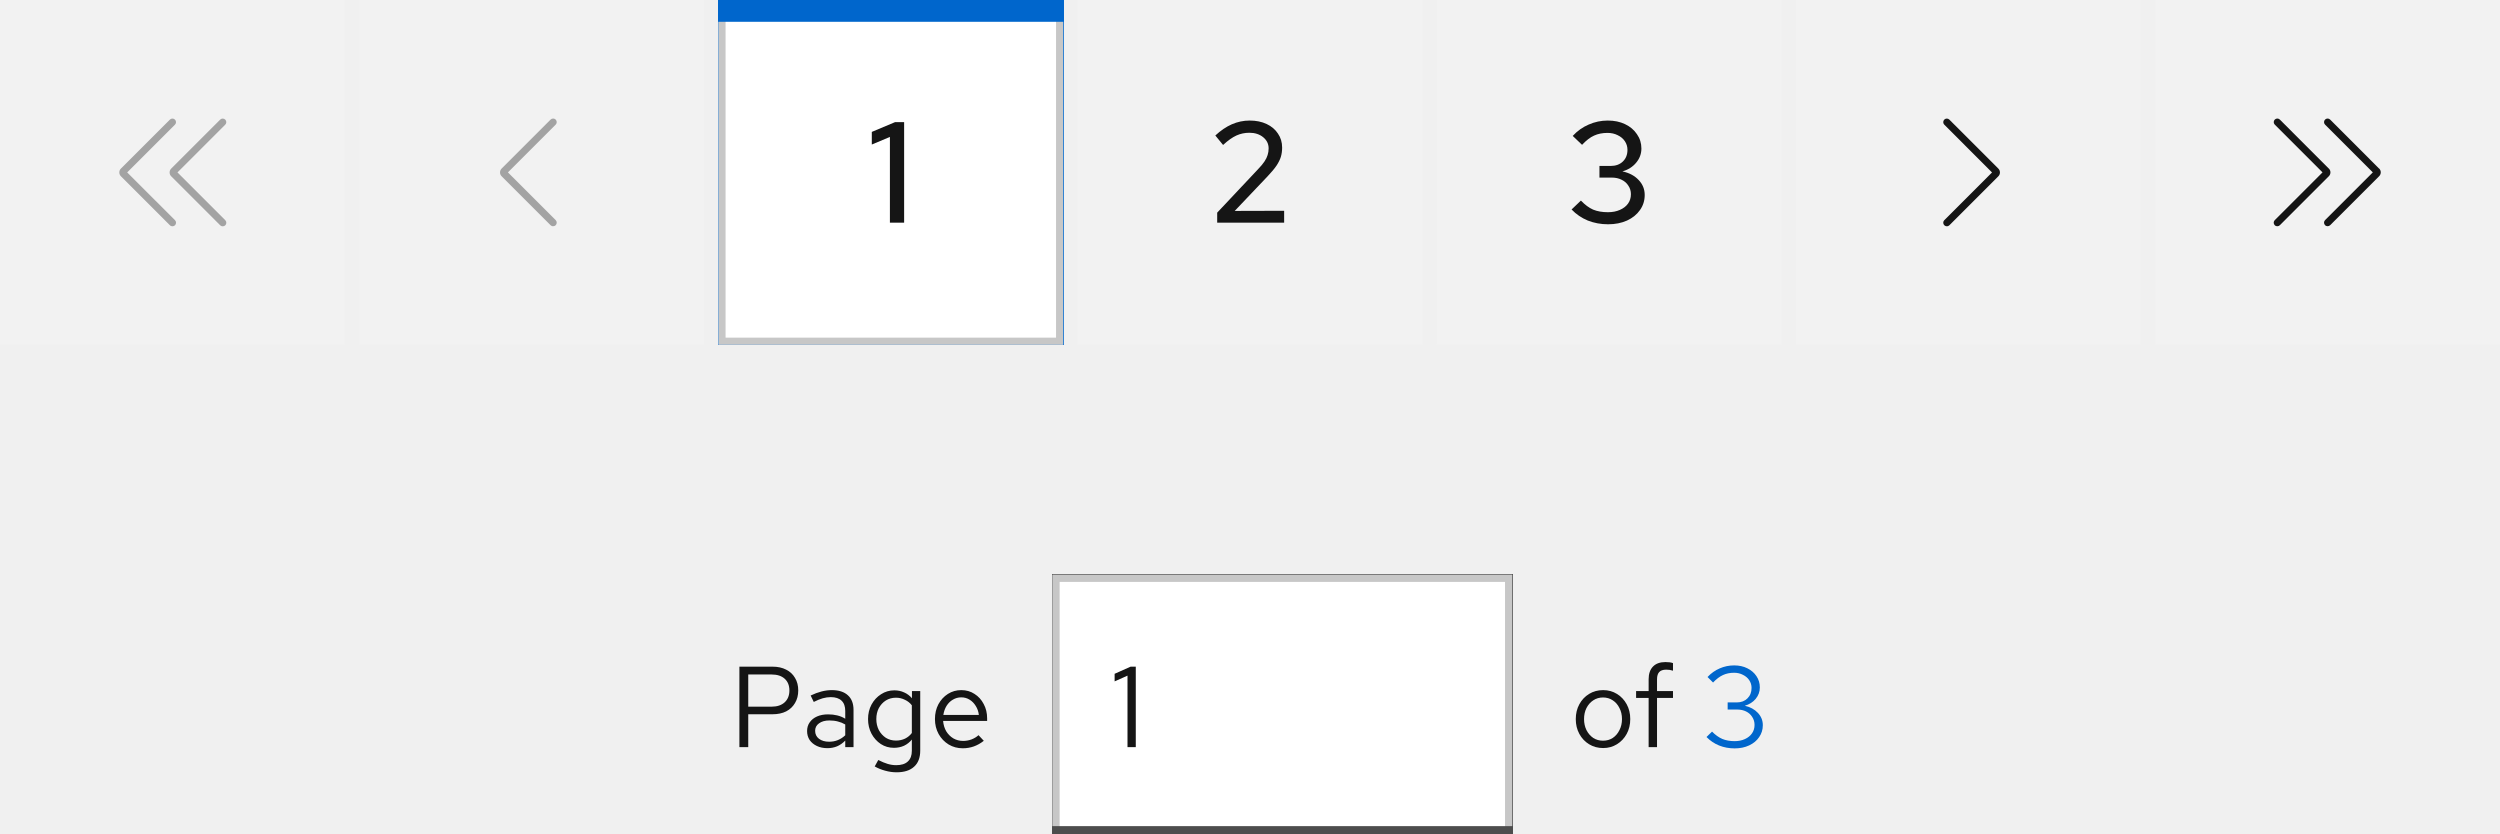
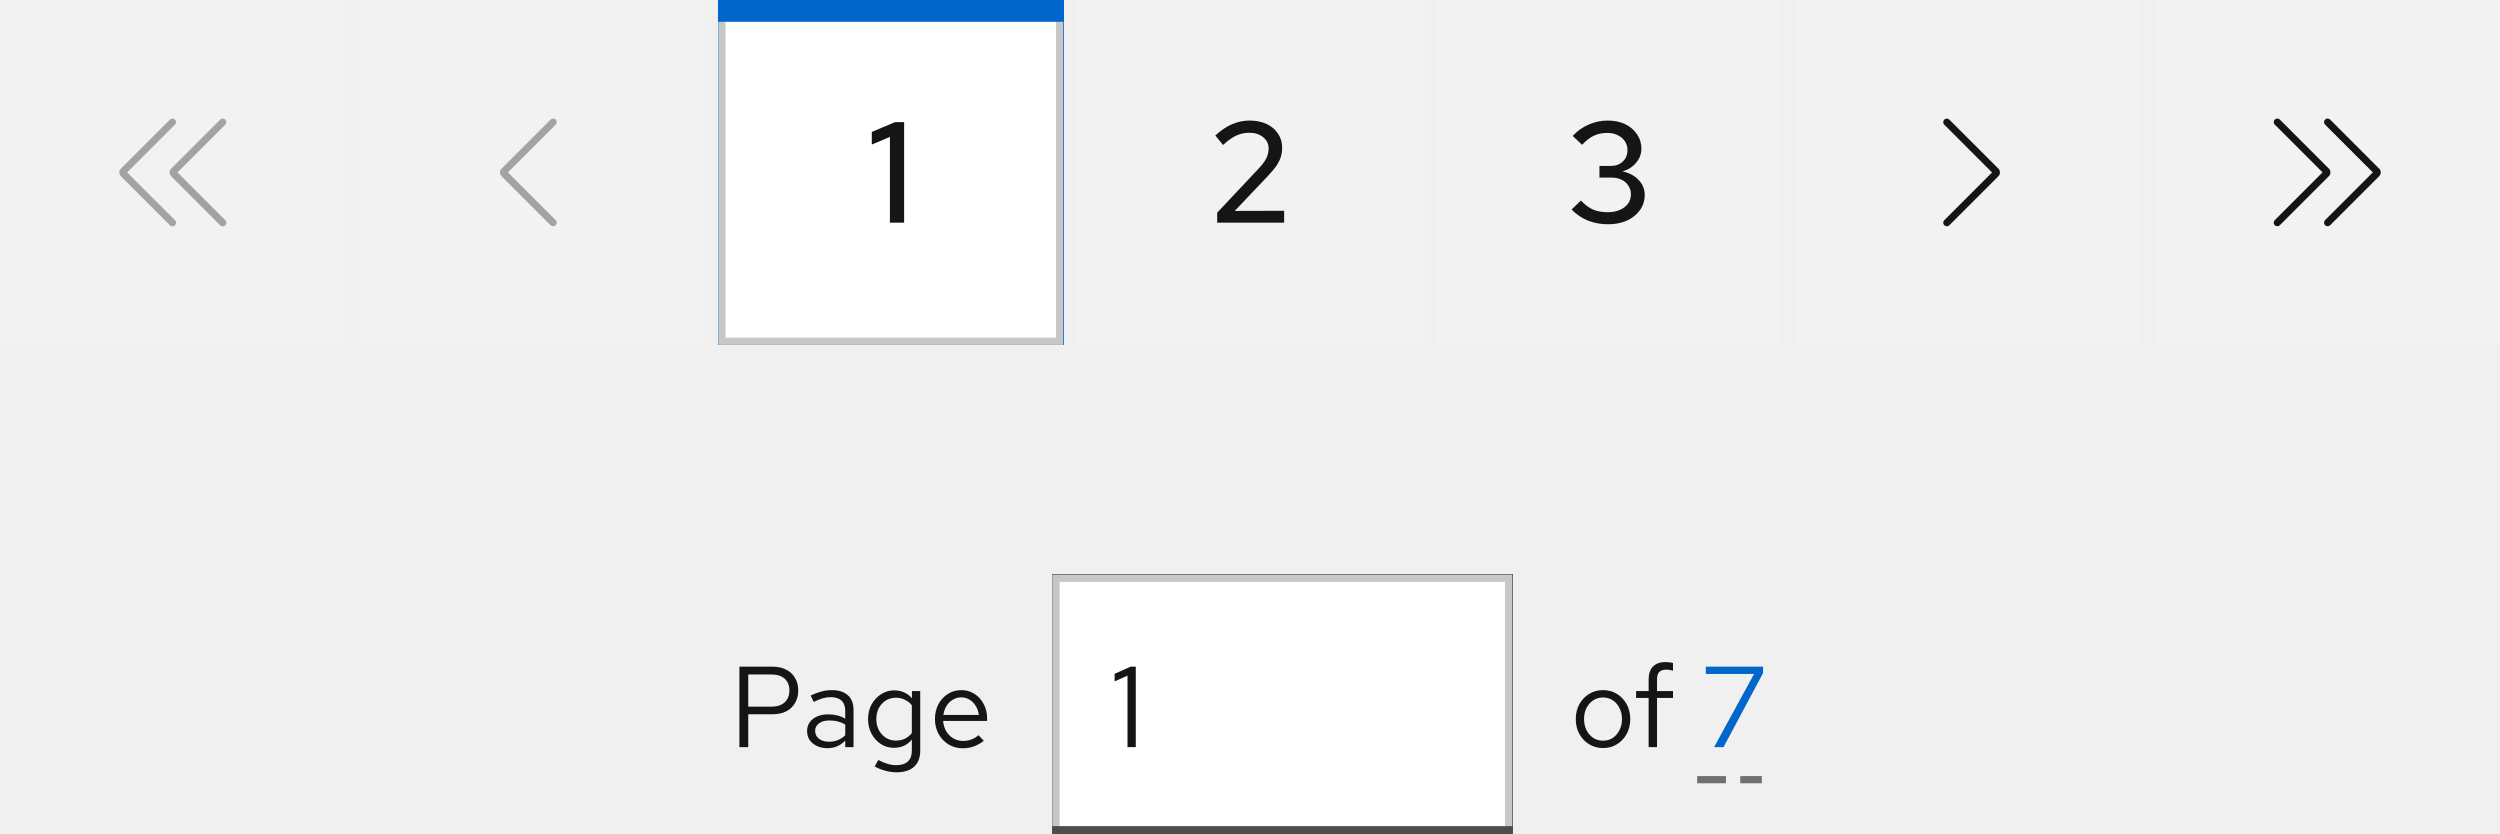
<svg xmlns="http://www.w3.org/2000/svg" width="348" height="116" viewBox="0 0 348 116" fill="none">
+   <line x1="236.75" y1="108.531" x2="244.75" y2="108.531" stroke="#707070" stroke-linecap="square" stroke-dasharray="3 3" />
  <rect width="48" height="48" fill="#F2F2F2" />
-   <g clip-path="url(#clip0_4043_2380)">
+   <g clip-path="url(#clip0_6074_8948)">
    <path d="M17.705 24L24.355 17.355C24.55 17.16 24.55 16.845 24.355 16.65C24.16 16.455 23.845 16.455 23.65 16.65L16.825 23.47C16.535 23.76 16.535 24.24 16.825 24.53L23.65 31.355C23.75 31.455 23.875 31.5 24.005 31.5C24.135 31.5 24.26 31.45 24.36 31.355C24.555 31.16 24.555 30.845 24.36 30.65L17.705 24Z" fill="#A3A3A3" />
    <path d="M24.705 24L31.355 17.355C31.55 17.16 31.55 16.845 31.355 16.65C31.16 16.455 30.845 16.455 30.65 16.65L23.825 23.475C23.535 23.765 23.535 24.245 23.825 24.535L30.65 31.36C30.75 31.46 30.875 31.505 31.005 31.505C31.135 31.505 31.26 31.455 31.36 31.36C31.555 31.165 31.555 30.85 31.36 30.655L24.715 24.01L24.705 24Z" fill="#A3A3A3" />
  </g>
  <rect width="48" height="48" transform="translate(50)" fill="#F2F2F2" />
-   <g clip-path="url(#clip1_4043_2380)">
+   <g clip-path="url(#clip1_6074_8948)">
    <path d="M77 31.5C76.87 31.5 76.745 31.45 76.645 31.355L69.82 24.53C69.53 24.24 69.53 23.76 69.82 23.47L76.645 16.645C76.84 16.45 77.155 16.45 77.35 16.645C77.545 16.84 77.545 17.155 77.35 17.35L70.705 23.995L77.35 30.64C77.545 30.835 77.545 31.15 77.35 31.345C77.25 31.445 77.125 31.49 76.995 31.49L77 31.5Z" fill="#A3A3A3" />
  </g>
-   <g filter="url(#filter0_i_4043_2380)">
-     <mask id="path-4-inside-1_4043_2380" fill="white">
+   <g filter="url(#filter0_i_6074_8948)">
+     <mask id="path-5-inside-1_6074_8948" fill="white">
      <path d="M100 0H148V48H100V0Z" />
    </mask>
    <path d="M100 0H148V48H100V0Z" fill="white" />
-     <path d="M148 48V49H149V48H148ZM100 48H99V49H100V48ZM147 0V48H149V0H147ZM148 47H100V49H148V47ZM101 48V0H99V48H101Z" fill="#C7C7C7" mask="url(#path-4-inside-1_4043_2380)" />
+     <path d="M148 48V49H149V48H148ZM100 48H99V49H100V48ZM148 0H147V48H148H149V0H148ZM148 48V47H100V48V49H148V48ZM100 48H101V0H100H99V48H100Z" fill="#C7C7C7" mask="url(#path-5-inside-1_6074_8948)" />
    <path d="M123.875 31V19.06L121.355 20.12V18.36L124.595 17H125.855V31H123.875Z" fill="#151515" />
  </g>
  <rect width="48" height="48" transform="translate(150)" fill="#F2F2F2" />
  <path d="M169.433 31V29.6L175.113 23.56C175.5 23.16 175.8 22.8 176.013 22.48C176.226 22.16 176.373 21.86 176.453 21.58C176.546 21.287 176.593 20.98 176.593 20.66C176.593 20.033 176.34 19.513 175.833 19.1C175.326 18.687 174.686 18.48 173.913 18.48C173.273 18.48 172.673 18.607 172.113 18.86C171.553 19.113 170.933 19.553 170.253 20.18L169.173 18.86C169.92 18.167 170.686 17.647 171.473 17.3C172.273 16.953 173.1 16.78 173.953 16.78C174.846 16.78 175.633 16.94 176.313 17.26C176.993 17.58 177.52 18.027 177.893 18.6C178.28 19.16 178.473 19.807 178.473 20.54C178.473 21.007 178.413 21.44 178.293 21.84C178.173 22.227 177.966 22.64 177.673 23.08C177.38 23.507 176.966 24 176.433 24.56L171.873 29.36L178.753 29.34V31H169.433Z" fill="#151515" />
  <rect width="48" height="48" transform="translate(200)" fill="#F2F2F2" />
  <path d="M223.843 31.22C222.843 31.22 221.903 31.047 221.023 30.7C220.156 30.34 219.403 29.827 218.763 29.16L220.063 27.92C220.623 28.507 221.19 28.927 221.763 29.18C222.35 29.42 223.036 29.54 223.823 29.54C224.45 29.54 225.003 29.433 225.483 29.22C225.976 29.007 226.356 28.713 226.623 28.34C226.89 27.967 227.023 27.533 227.023 27.04C227.023 26.587 226.903 26.187 226.663 25.84C226.436 25.48 226.123 25.207 225.723 25.02C225.336 24.82 224.876 24.72 224.343 24.72H222.643V23.1H224.203C224.91 23.1 225.476 22.893 225.903 22.48C226.33 22.067 226.543 21.527 226.543 20.86C226.543 20.42 226.423 20.02 226.183 19.66C225.943 19.3 225.61 19.02 225.183 18.82C224.77 18.607 224.296 18.5 223.763 18.5C223.056 18.5 222.43 18.627 221.883 18.88C221.35 19.12 220.796 19.547 220.223 20.16L218.923 18.92C219.563 18.227 220.303 17.7 221.143 17.34C221.983 16.967 222.87 16.78 223.803 16.78C224.71 16.78 225.51 16.947 226.203 17.28C226.91 17.613 227.463 18.08 227.863 18.68C228.276 19.267 228.483 19.933 228.483 20.68C228.483 21.413 228.236 22.073 227.743 22.66C227.263 23.233 226.63 23.633 225.843 23.86C226.79 24.06 227.543 24.46 228.103 25.06C228.663 25.647 228.943 26.34 228.943 27.14C228.943 27.927 228.723 28.627 228.283 29.24C227.856 29.853 227.256 30.34 226.483 30.7C225.71 31.047 224.83 31.22 223.843 31.22Z" fill="#151515" />
  <rect width="48" height="48" transform="translate(250)" fill="#F2F2F2" />
-   <g clip-path="url(#clip2_4043_2380)">
+   <g clip-path="url(#clip2_6074_8948)">
    <path d="M271 31.5C270.87 31.5 270.745 31.45 270.645 31.355C270.45 31.16 270.45 30.845 270.645 30.65L277.29 24.005L270.645 17.355C270.45 17.16 270.45 16.845 270.645 16.65C270.84 16.455 271.155 16.455 271.35 16.65L278.175 23.475C278.465 23.765 278.465 24.245 278.175 24.535L271.35 31.36C271.25 31.46 271.125 31.505 270.995 31.505L271 31.5Z" fill="#151515" />
  </g>
  <rect width="48" height="48" transform="translate(300)" fill="#F2F2F2" />
-   <g clip-path="url(#clip3_4043_2380)">
+   <g clip-path="url(#clip3_6074_8948)">
    <path d="M331.175 23.47L324.355 16.645C324.16 16.45 323.845 16.45 323.65 16.645C323.455 16.84 323.455 17.155 323.65 17.35L330.295 23.995L323.65 30.64C323.455 30.835 323.455 31.15 323.65 31.345C323.75 31.445 323.875 31.49 324.005 31.49C324.135 31.49 324.26 31.44 324.36 31.345L331.185 24.52C331.475 24.23 331.475 23.75 331.185 23.46L331.175 23.47Z" fill="#151515" />
    <path d="M324.175 23.47L317.355 16.645C317.16 16.45 316.845 16.45 316.65 16.645C316.455 16.84 316.455 17.155 316.65 17.35L323.295 23.995L316.645 30.645C316.45 30.84 316.45 31.155 316.645 31.35C316.745 31.45 316.87 31.495 317 31.495C317.13 31.495 317.255 31.445 317.355 31.35L324.18 24.525C324.47 24.235 324.47 23.755 324.18 23.465L324.175 23.47Z" fill="#151515" />
  </g>
  <path d="M102.924 104V92.8H107.548C108.273 92.8 108.903 92.939 109.436 93.216C109.969 93.483 110.38 93.867 110.668 94.368C110.967 94.859 111.116 95.44 111.116 96.112C111.116 96.773 110.967 97.355 110.668 97.856C110.38 98.357 109.969 98.747 109.436 99.024C108.903 99.291 108.273 99.424 107.548 99.424H104.156V104H102.924ZM104.156 98.368H107.404C108.183 98.368 108.791 98.165 109.228 97.76C109.665 97.355 109.884 96.805 109.884 96.112C109.884 95.419 109.665 94.875 109.228 94.48C108.791 94.085 108.183 93.888 107.404 93.888H104.156V98.368ZM115.179 104.144C114.624 104.144 114.133 104.043 113.707 103.84C113.28 103.637 112.944 103.36 112.699 103.008C112.464 102.645 112.347 102.229 112.347 101.76C112.347 101.291 112.469 100.885 112.715 100.544C112.96 100.192 113.301 99.92 113.739 99.728C114.176 99.536 114.688 99.44 115.275 99.44C115.723 99.44 116.144 99.488 116.539 99.584C116.944 99.68 117.317 99.835 117.659 100.048V98.976C117.659 98.336 117.488 97.856 117.147 97.536C116.805 97.205 116.304 97.04 115.643 97.04C115.28 97.04 114.907 97.093 114.523 97.2C114.149 97.307 113.733 97.477 113.275 97.712L112.843 96.816C113.888 96.315 114.869 96.064 115.786 96.064C116.757 96.064 117.504 96.304 118.027 96.784C118.549 97.253 118.811 97.931 118.811 98.816V104H117.659V103.088C117.317 103.44 116.939 103.707 116.523 103.888C116.107 104.059 115.659 104.144 115.179 104.144ZM113.467 101.728C113.467 102.187 113.643 102.555 113.995 102.832C114.357 103.109 114.832 103.248 115.419 103.248C115.856 103.248 116.256 103.173 116.619 103.024C116.992 102.875 117.339 102.651 117.659 102.352V100.848C117.328 100.656 116.987 100.517 116.635 100.432C116.283 100.336 115.888 100.288 115.451 100.288C114.853 100.288 114.373 100.421 114.011 100.688C113.648 100.944 113.467 101.291 113.467 101.728ZM124.8 107.504C124.278 107.504 123.75 107.429 123.216 107.28C122.694 107.141 122.208 106.944 121.76 106.688L122.256 105.792C122.736 106.037 123.174 106.219 123.568 106.336C123.963 106.453 124.358 106.512 124.752 106.512C125.467 106.512 126.006 106.341 126.368 106C126.742 105.659 126.928 105.163 126.928 104.512V102.944C126.63 103.317 126.267 103.605 125.84 103.808C125.414 104 124.944 104.096 124.432 104.096C123.76 104.096 123.152 103.92 122.608 103.568C122.064 103.205 121.632 102.725 121.312 102.128C120.992 101.52 120.832 100.843 120.832 100.096C120.832 99.349 120.992 98.677 121.312 98.08C121.643 97.472 122.086 96.992 122.64 96.64C123.195 96.277 123.814 96.096 124.496 96.096C124.987 96.096 125.44 96.192 125.856 96.384C126.272 96.565 126.635 96.837 126.944 97.2V96.192H128.096V104.496C128.096 105.467 127.814 106.208 127.248 106.72C126.683 107.243 125.867 107.504 124.8 107.504ZM124.72 103.088C125.179 103.088 125.6 102.997 125.984 102.816C126.368 102.624 126.683 102.363 126.928 102.032V98.176C126.672 97.845 126.347 97.589 125.952 97.408C125.568 97.216 125.158 97.12 124.72 97.12C124.198 97.12 123.728 97.248 123.312 97.504C122.907 97.76 122.582 98.112 122.336 98.56C122.102 99.008 121.984 99.52 121.984 100.096C121.984 100.661 122.102 101.173 122.336 101.632C122.582 102.08 122.907 102.437 123.312 102.704C123.728 102.96 124.198 103.088 124.72 103.088ZM134.017 104.16C133.292 104.16 132.636 103.984 132.049 103.632C131.462 103.269 130.998 102.784 130.657 102.176C130.316 101.557 130.145 100.864 130.145 100.096C130.145 99.328 130.305 98.64 130.625 98.032C130.956 97.424 131.398 96.944 131.953 96.592C132.508 96.24 133.126 96.064 133.809 96.064C134.502 96.064 135.116 96.24 135.649 96.592C136.193 96.933 136.62 97.403 136.929 98C137.249 98.587 137.409 99.253 137.409 100V100.352H131.281C131.324 100.885 131.468 101.365 131.713 101.792C131.969 102.208 132.3 102.539 132.705 102.784C133.121 103.019 133.574 103.136 134.065 103.136C134.47 103.136 134.86 103.067 135.233 102.928C135.617 102.779 135.942 102.581 136.209 102.336L136.945 103.12C136.497 103.472 136.033 103.733 135.553 103.904C135.073 104.075 134.561 104.16 134.017 104.16ZM131.313 99.52H136.257C136.204 99.051 136.06 98.635 135.825 98.272C135.601 97.899 135.313 97.605 134.961 97.392C134.62 97.179 134.236 97.072 133.809 97.072C133.382 97.072 132.993 97.179 132.641 97.392C132.289 97.595 131.996 97.883 131.761 98.256C131.537 98.619 131.388 99.04 131.313 99.52Z" fill="#151515" />
-   <g filter="url(#filter1_i_4043_2380)">
-     <mask id="path-13-inside-2_4043_2380" fill="white">
+   <g filter="url(#filter1_i_6074_8948)">
+     <mask id="path-14-inside-2_6074_8948" fill="white">
      <path d="M146.5 80H210.5V116H146.5V80Z" />
    </mask>
    <path d="M146.5 80H210.5V116H146.5V80Z" fill="white" />
-     <path d="M146.5 80V79H145.5V80H146.5ZM210.5 80H211.5V79H210.5V80ZM146.5 81H210.5V79H146.5V81ZM209.5 80V116H211.5V80H209.5ZM147.5 116V80H145.5V116H147.5Z" fill="#C7C7C7" mask="url(#path-13-inside-2_4043_2380)" />
+     <path d="M146.5 80V79H145.5V80H146.5ZM210.5 80H211.5V79H210.5V80ZM146.5 80V81H210.5V80V79H146.5V80ZM210.5 80H209.5V116H210.5H211.5V80H210.5ZM146.5 116H147.5V80H146.5H145.5V116H146.5Z" fill="#C7C7C7" mask="url(#path-14-inside-2_6074_8948)" />
    <path d="M156.948 104V94.048L155.156 94.848V93.792L157.38 92.8H158.1V104H156.948Z" fill="#151515" />
  </g>
  <path d="M223.156 104.128C222.431 104.128 221.78 103.952 221.204 103.6C220.628 103.248 220.175 102.768 219.844 102.16C219.513 101.552 219.348 100.864 219.348 100.096C219.348 99.328 219.513 98.64 219.844 98.032C220.175 97.424 220.628 96.944 221.204 96.592C221.78 96.24 222.431 96.064 223.156 96.064C223.871 96.064 224.511 96.24 225.076 96.592C225.652 96.944 226.105 97.424 226.436 98.032C226.767 98.64 226.932 99.328 226.932 100.096C226.932 100.864 226.767 101.552 226.436 102.16C226.105 102.768 225.652 103.248 225.076 103.6C224.511 103.952 223.871 104.128 223.156 104.128ZM223.14 103.104C223.652 103.104 224.105 102.976 224.5 102.72C224.895 102.453 225.204 102.091 225.428 101.632C225.663 101.173 225.78 100.661 225.78 100.096C225.78 99.52 225.663 99.008 225.428 98.56C225.204 98.101 224.895 97.744 224.5 97.488C224.105 97.221 223.652 97.088 223.14 97.088C222.628 97.088 222.175 97.221 221.78 97.488C221.385 97.744 221.071 98.101 220.836 98.56C220.612 99.008 220.5 99.52 220.5 100.096C220.5 100.661 220.612 101.173 220.836 101.632C221.071 102.091 221.385 102.453 221.78 102.72C222.175 102.976 222.628 103.104 223.14 103.104ZM229.489 104V97.152H227.745V96.192H229.489V94.56C229.489 93.792 229.692 93.2 230.097 92.784C230.502 92.368 231.078 92.16 231.825 92.16C232.038 92.16 232.23 92.171 232.401 92.192C232.582 92.213 232.742 92.251 232.881 92.304V93.36C232.71 93.307 232.556 93.269 232.417 93.248C232.278 93.227 232.118 93.216 231.937 93.216C231.489 93.216 231.164 93.328 230.961 93.552C230.758 93.765 230.657 94.107 230.657 94.576V96.192H232.881V97.152H230.657V104H229.489Z" fill="#151515" />
-   <path d="M241.465 104.176C240.697 104.176 239.977 104.043 239.305 103.776C238.644 103.509 238.057 103.115 237.545 102.592L238.313 101.84C238.782 102.309 239.262 102.651 239.753 102.864C240.254 103.067 240.82 103.168 241.449 103.168C241.993 103.168 242.473 103.072 242.889 102.88C243.316 102.688 243.646 102.421 243.881 102.08C244.116 101.739 244.233 101.349 244.233 100.912C244.233 100.496 244.126 100.128 243.913 99.808C243.71 99.477 243.428 99.221 243.065 99.04C242.702 98.859 242.286 98.768 241.817 98.768H240.489V97.776H241.769C242.377 97.776 242.868 97.589 243.241 97.216C243.625 96.843 243.817 96.357 243.817 95.76C243.817 95.365 243.71 95.008 243.497 94.688C243.284 94.368 242.99 94.117 242.617 93.936C242.254 93.744 241.844 93.648 241.385 93.648C240.809 93.648 240.292 93.755 239.833 93.968C239.385 94.171 238.926 94.517 238.457 95.008L237.689 94.24C238.19 93.707 238.756 93.307 239.385 93.04C240.014 92.763 240.686 92.624 241.401 92.624C242.084 92.624 242.692 92.757 243.225 93.024C243.769 93.291 244.196 93.659 244.505 94.128C244.814 94.587 244.969 95.109 244.969 95.696C244.969 96.283 244.777 96.811 244.393 97.28C244.009 97.739 243.502 98.059 242.873 98.24C243.63 98.411 244.238 98.741 244.697 99.232C245.156 99.723 245.385 100.293 245.385 100.944C245.385 101.563 245.214 102.117 244.873 102.608C244.542 103.099 244.078 103.483 243.481 103.76C242.894 104.037 242.222 104.176 241.465 104.176Z" fill="#0066CC" />
+   <path d="M238.601 104L244.169 93.808H237.449V92.8H245.417V93.696L239.913 104H238.601Z" fill="#0066CC" />
  <defs>
-     <filter id="filter0_i_4043_2380" x="100" y="0" width="48" height="48" filterUnits="userSpaceOnUse" color-interpolation-filters="sRGB">
+     <filter id="filter0_i_6074_8948" x="100" y="0" width="48" height="48" filterUnits="userSpaceOnUse" color-interpolation-filters="sRGB">
      <feFlood flood-opacity="0" result="BackgroundImageFix" />
      <feBlend mode="normal" in="SourceGraphic" in2="BackgroundImageFix" result="shape" />
      <feColorMatrix in="SourceAlpha" type="matrix" values="0 0 0 0 0 0 0 0 0 0 0 0 0 0 0 0 0 0 127 0" result="hardAlpha" />
      <feOffset dy="3" />
      <feComposite in2="hardAlpha" operator="arithmetic" k2="-1" k3="1" />
      <feColorMatrix type="matrix" values="0 0 0 0 0 0 0 0 0 0.4 0 0 0 0 0.8 0 0 0 1 0" />
-       <feBlend mode="normal" in2="shape" result="effect1_innerShadow_4043_2380" />
+       <feBlend mode="normal" in2="shape" result="effect1_innerShadow_6074_8948" />
    </filter>
-     <filter id="filter1_i_4043_2380" x="146.5" y="80" width="64" height="36" filterUnits="userSpaceOnUse" color-interpolation-filters="sRGB">
+     <filter id="filter1_i_6074_8948" x="146.5" y="80" width="64" height="36" filterUnits="userSpaceOnUse" color-interpolation-filters="sRGB">
      <feFlood flood-opacity="0" result="BackgroundImageFix" />
      <feBlend mode="normal" in="SourceGraphic" in2="BackgroundImageFix" result="shape" />
      <feColorMatrix in="SourceAlpha" type="matrix" values="0 0 0 0 0 0 0 0 0 0 0 0 0 0 0 0 0 0 127 0" result="hardAlpha" />
      <feOffset dy="-1" />
      <feComposite in2="hardAlpha" operator="arithmetic" k2="-1" k3="1" />
      <feColorMatrix type="matrix" values="0 0 0 0 0.302 0 0 0 0 0.302 0 0 0 0 0.302 0 0 0 1 0" />
-       <feBlend mode="normal" in2="shape" result="effect1_innerShadow_4043_2380" />
+       <feBlend mode="normal" in2="shape" result="effect1_innerShadow_6074_8948" />
    </filter>
-     <clipPath id="clip0_4043_2380">
+     <clipPath id="clip0_6074_8948">
      <rect width="16" height="16" fill="white" transform="translate(16 16)" />
    </clipPath>
-     <clipPath id="clip1_4043_2380">
+     <clipPath id="clip1_6074_8948">
      <rect width="16" height="16" fill="white" transform="translate(66 16)" />
    </clipPath>
-     <clipPath id="clip2_4043_2380">
+     <clipPath id="clip2_6074_8948">
      <rect width="16" height="16" fill="white" transform="translate(266 16)" />
    </clipPath>
-     <clipPath id="clip3_4043_2380">
+     <clipPath id="clip3_6074_8948">
      <rect width="16" height="16" fill="white" transform="translate(316 16)" />
    </clipPath>
  </defs>
</svg>
